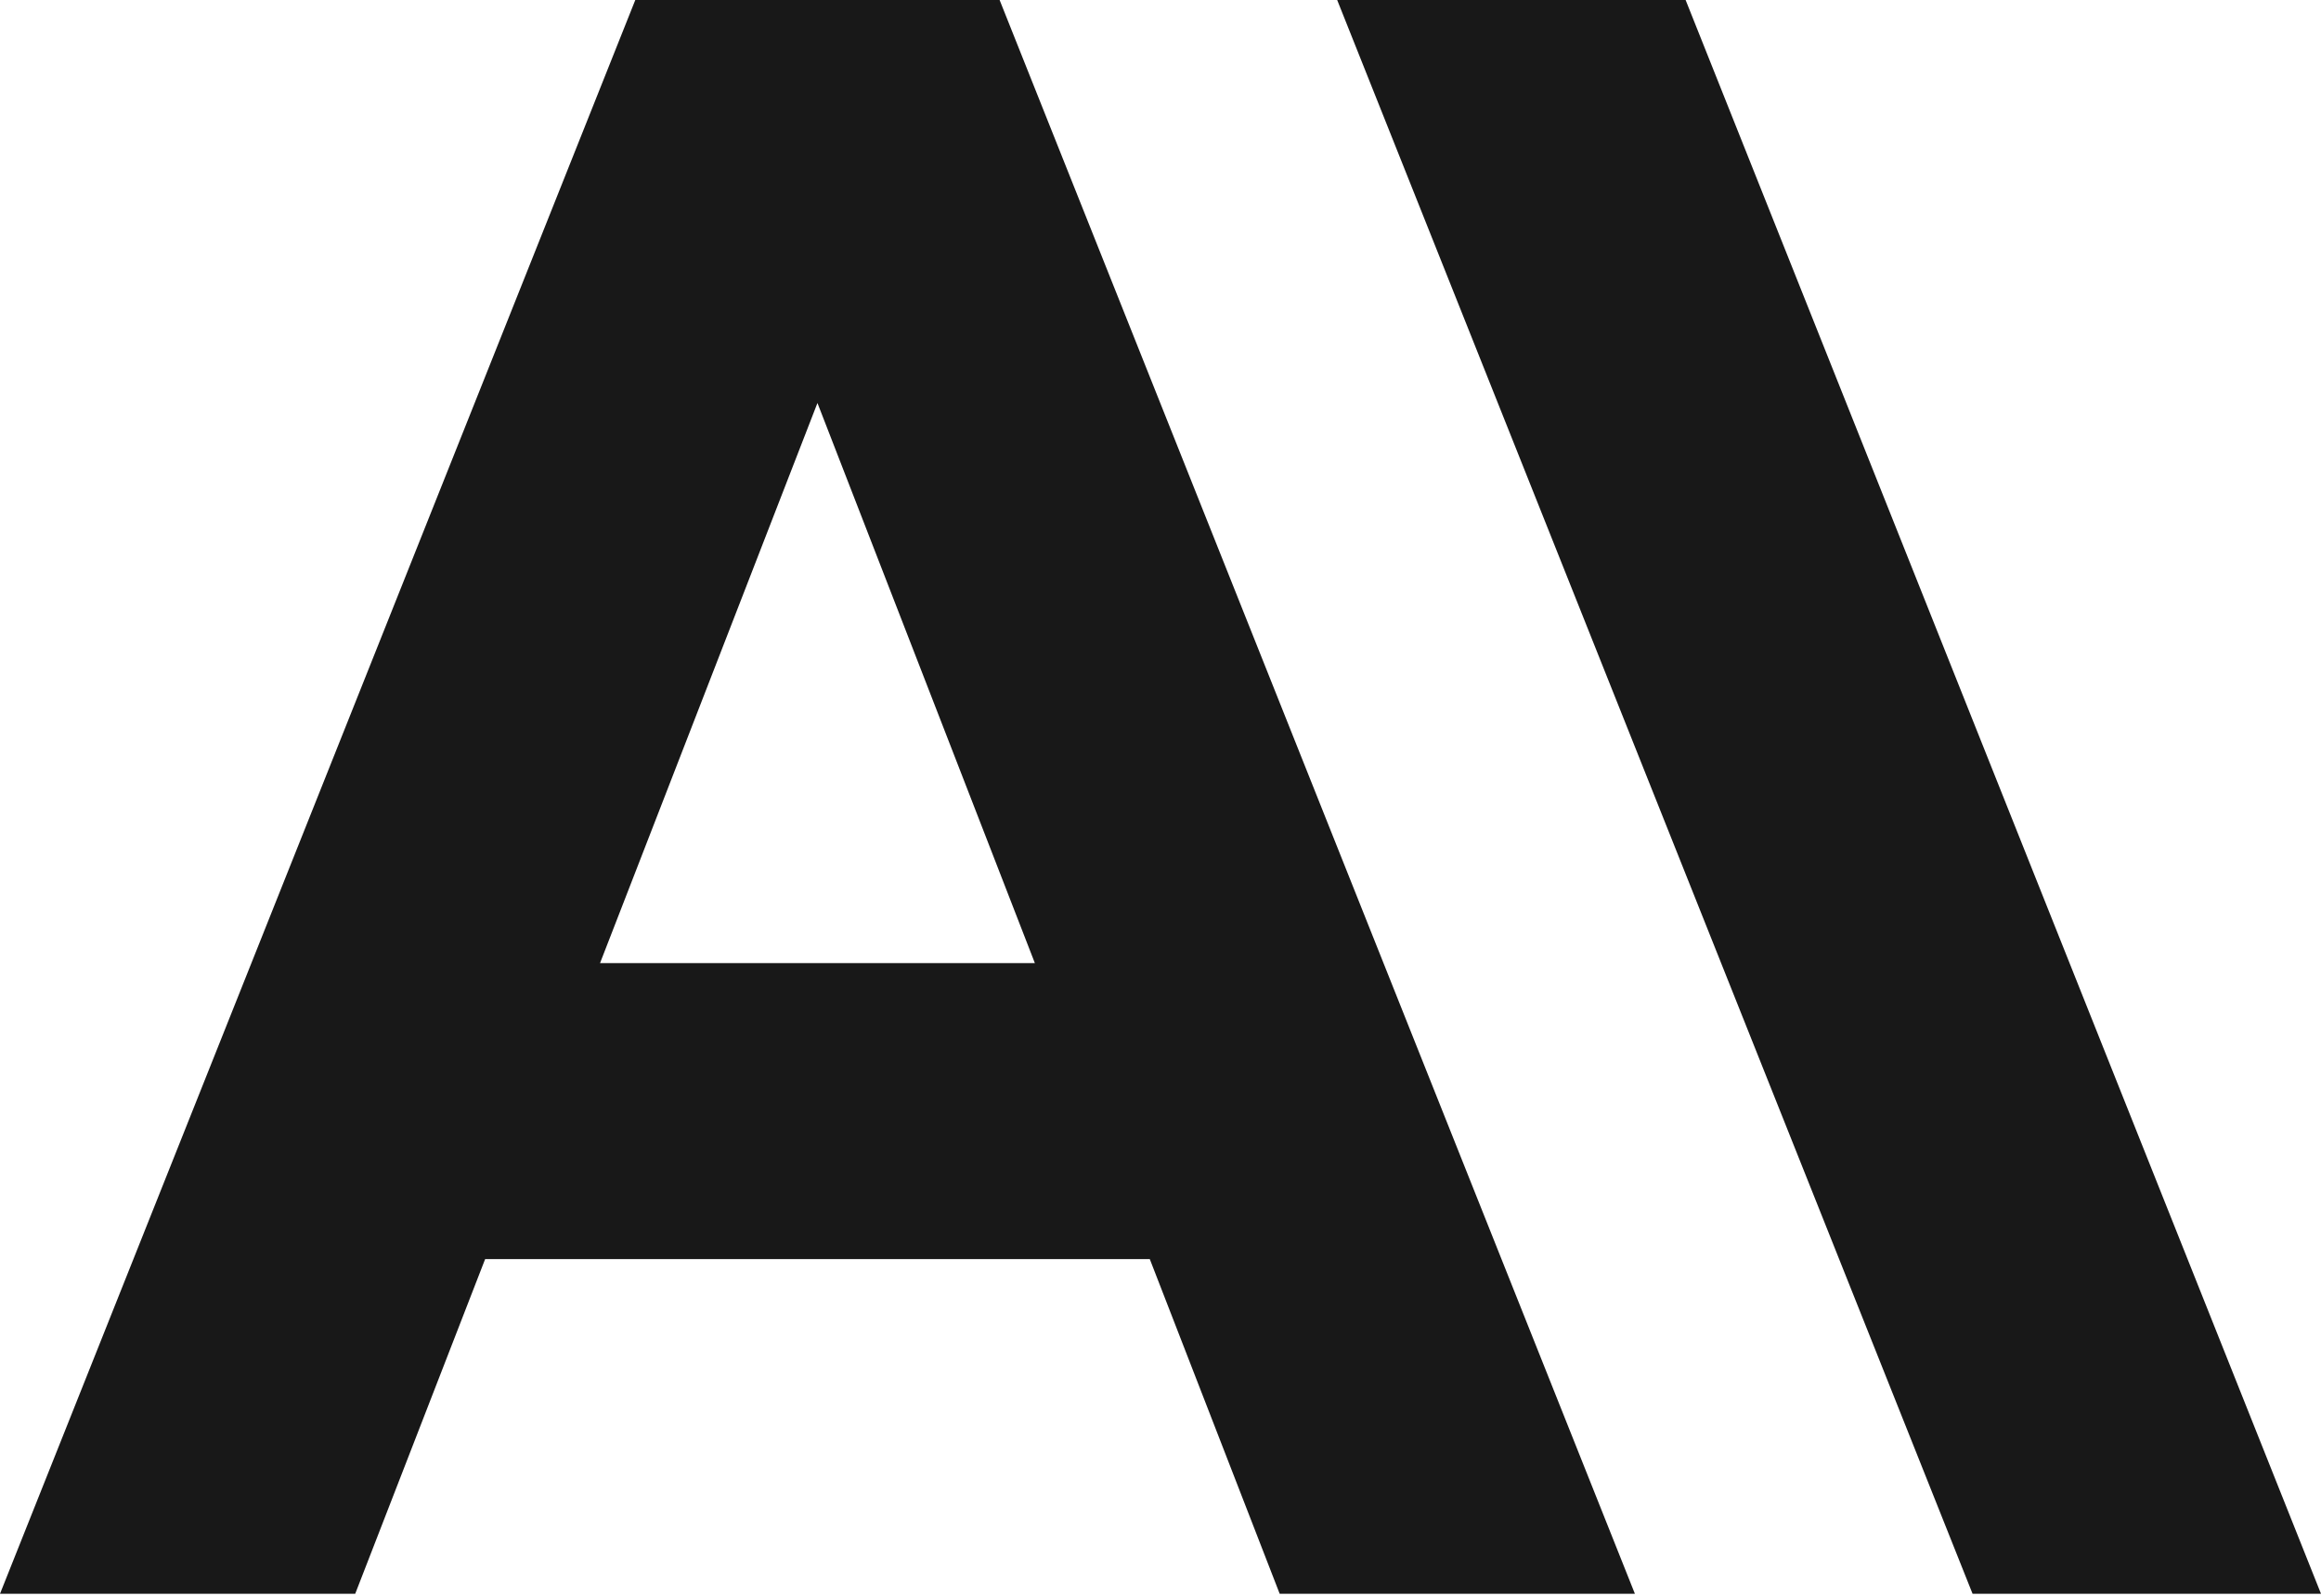
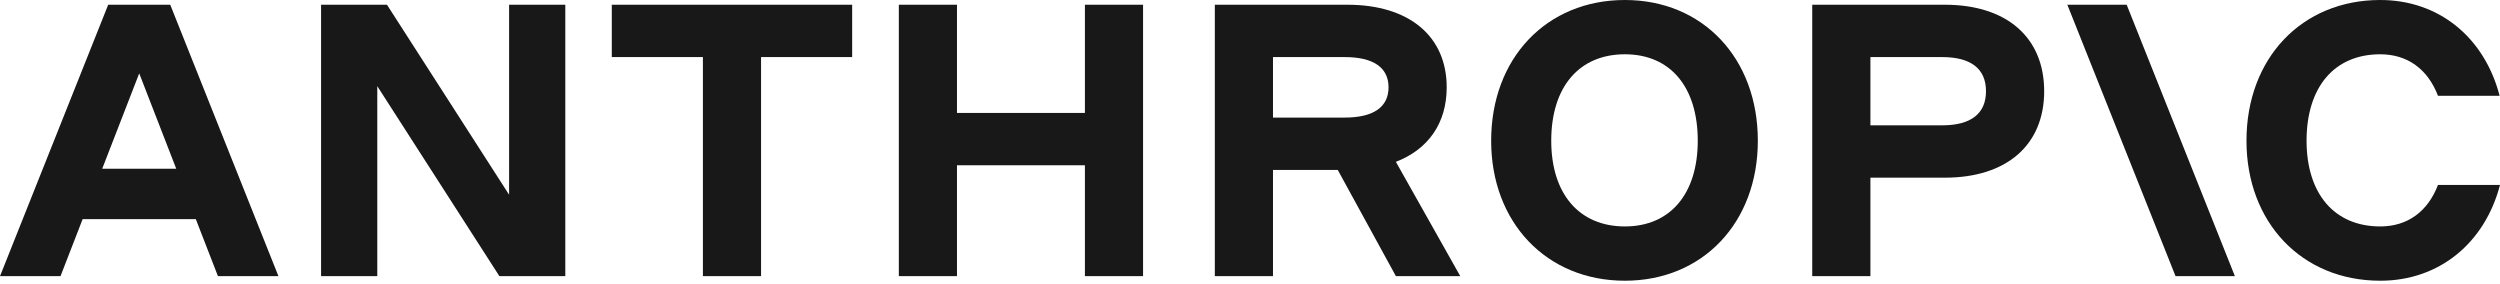
- <svg xmlns="http://www.w3.org/2000/svg" width="256px" height="176px" viewBox="0 0 256 176" version="1.1" preserveAspectRatio="xMidYMid">
+ <svg xmlns="http://www.w3.org/2000/svg" width="512px" height="58px" viewBox="0 0 512 58" version="1.1" preserveAspectRatio="xMidYMid">
  <g fill="#181818">
-     <path d="M147.487,0 C147.487,0 217.568,175.78 217.568,175.78 C217.568,175.78 256,175.78 256,175.78 C256,175.78 185.919,0 185.919,0 C185.919,0 147.487,0 147.487,0 C147.487,0 147.487,0 147.487,0 Z" />
-     <path d="M66.183,106.221 C66.183,106.221 90.162,44.447 90.162,44.447 C90.162,44.447 114.142,106.221 114.142,106.221 C114.142,106.221 66.183,106.221 66.183,106.221 C66.183,106.221 66.183,106.221 66.183,106.221 Z M70.071,0 C70.071,0 0,175.78 0,175.78 C0,175.78 39.179,175.78 39.179,175.78 C39.179,175.78 53.51,138.866 53.51,138.866 C53.51,138.866 126.818,138.866 126.818,138.866 C126.818,138.866 141.146,175.78 141.146,175.78 C141.146,175.78 180.325,175.78 180.325,175.78 C180.325,175.78 110.254,0 110.254,0 C110.254,0 70.071,0 70.071,0 C70.071,0 70.071,0 70.071,0 Z" />
+     <path d="M499.297,37.878 C497.233,43.278 493.105,46.375 487.468,46.375 C478.1,46.375 472.384,39.704 472.384,28.825 C472.384,17.788 478.1,11.117 487.468,11.117 C493.105,11.117 497.233,14.214 499.297,19.614 C499.297,19.614 511.921,19.614 511.921,19.614 C508.824,7.703 499.536,0 487.468,0 C471.431,0 460.078,11.911 460.078,28.825 C460.078,45.58 471.431,57.492 487.468,57.492 C499.615,57.492 508.904,49.71 512,37.878 C512,37.878 499.297,37.878 499.297,37.878 C499.297,37.878 499.297,37.878 499.297,37.878 Z" />
+     <path d="M423.391,0.97 C423.391,0.97 445.553,56.558 445.553,56.558 C445.553,56.558 457.706,56.558 457.706,56.558 C457.706,56.558 435.544,0.97 435.544,0.97 C435.544,0.97 423.391,0.97 423.391,0.97 C423.391,0.97 423.391,0.97 423.391,0.97 Z" />
+     <path d="M397.756,25.667 C397.756,25.667 383.061,25.667 383.061,25.667 C383.061,25.667 383.061,11.691 383.061,11.691 C383.061,11.691 397.756,11.691 397.756,11.691 C403.634,11.691 406.732,14.073 406.732,18.679 C406.732,23.285 403.634,25.667 397.756,25.667 C397.756,25.667 397.756,25.667 397.756,25.667 Z M398.312,0.97 C398.312,0.97 371.145,0.97 371.145,0.97 C371.145,0.97 371.145,56.558 371.145,56.558 C371.145,56.558 383.061,56.558 383.061,56.558 C383.061,56.558 383.061,36.387 383.061,36.387 C383.061,36.387 398.312,36.387 398.312,36.387 C410.943,36.387 418.648,29.717 418.648,18.679 C418.648,7.641 410.943,0.97 398.312,0.97 C398.312,0.97 398.312,0.97 398.312,0.97 Z" />
+     <path d="M332.777,46.375 C323.41,46.375 317.694,39.704 317.694,28.825 C317.694,17.788 323.41,11.117 332.777,11.117 C342.065,11.117 347.701,17.788 347.701,28.825 C347.701,39.704 342.065,46.375 332.777,46.375 C332.777,46.375 332.777,46.375 332.777,46.375 Z M332.777,0 C316.741,0 305.389,11.911 305.389,28.825 C305.389,45.58 316.741,57.492 332.777,57.492 C348.733,57.492 360.006,45.58 360.006,28.825 C360.006,11.911 348.733,0 332.777,0 C332.777,0 332.777,0 332.777,0 Z" />
+     <path d="M260.708,11.691 C260.708,11.691 275.399,11.691 275.399,11.691 C281.276,11.691 284.373,13.835 284.373,17.885 C284.373,21.935 281.276,24.079 275.399,24.079 C275.399,24.079 260.708,24.079 260.708,24.079 C260.708,24.079 260.708,11.691 260.708,11.691 C260.708,11.691 260.708,11.691 260.708,11.691 Z M296.285,17.885 C296.285,7.402 288.582,0.97 275.955,0.97 C275.955,0.97 248.796,0.97 248.796,0.97 C248.796,0.97 248.796,56.558 248.796,56.558 C248.796,56.558 260.708,56.558 260.708,56.558 C260.708,56.558 260.708,34.799 260.708,34.799 C260.708,34.799 273.969,34.799 273.969,34.799 C273.969,34.799 285.882,56.558 285.882,56.558 C285.882,56.558 299.065,56.558 299.065,56.558 C299.065,56.558 285.874,33.142 285.874,33.142 C292.495,30.597 296.285,25.237 296.285,17.885 C296.285,17.885 296.285,17.885 296.285,17.885 Z" />
+     <path d="M222.19,23.126 C222.19,23.126 195.99,23.126 195.99,23.126 C195.99,23.126 195.99,0.97 195.99,0.97 C195.99,0.97 184.081,0.97 184.081,0.97 C184.081,0.97 184.081,56.558 184.081,56.558 C184.081,56.558 195.99,56.558 195.99,56.558 C195.99,56.558 195.99,33.846 195.99,33.846 C195.99,33.846 222.19,33.846 222.19,33.846 C222.19,33.846 222.19,56.558 222.19,56.558 C222.19,56.558 234.099,56.558 234.099,56.558 C234.099,56.558 234.099,0.97 234.099,0.97 C234.099,0.97 222.19,0.97 222.19,0.97 C222.19,0.97 222.19,23.126 222.19,23.126 C222.19,23.126 222.19,23.126 222.19,23.126 Z" />
+     <path d="M125.296,11.691 C125.296,11.691 143.955,11.691 143.955,11.691 C143.955,11.691 143.955,56.558 143.955,56.558 C143.955,56.558 155.865,56.558 155.865,56.558 C155.865,56.558 155.865,11.691 155.865,11.691 C155.865,11.691 174.523,11.691 174.523,11.691 C174.523,11.691 174.523,0.97 174.523,0.97 C174.523,0.97 125.296,0.97 125.296,0.97 C125.296,0.97 125.296,11.691 125.296,11.691 C125.296,11.691 125.296,11.691 125.296,11.691 Z" />
+     <path d="M104.262,39.881 C104.262,39.881 79.253,0.97 79.253,0.97 C79.253,0.97 65.756,0.97 65.756,0.97 C65.756,0.97 65.756,56.558 65.756,56.558 C65.756,56.558 77.268,56.558 77.268,56.558 C77.268,56.558 77.268,17.646 77.268,17.646 C77.268,17.646 102.277,56.558 102.277,56.558 C102.277,56.558 115.774,56.558 115.774,56.558 C115.774,56.558 115.774,0.97 115.774,0.97 C115.774,0.97 104.262,0.97 104.262,0.97 C104.262,0.97 104.262,39.881 104.262,39.881 C104.262,39.881 104.262,39.881 104.262,39.881 Z" />
+     <path d="M20.929,34.561 C20.929,34.561 28.512,15.026 28.512,15.026 C28.512,15.026 36.095,34.561 36.095,34.561 C36.095,34.561 20.929,34.561 20.929,34.561 C20.929,34.561 20.929,34.561 20.929,34.561 Z M22.159,0.97 C22.159,0.97 0,56.558 0,56.558 C0,56.558 12.39,56.558 12.39,56.558 C12.39,56.558 16.922,44.884 16.922,44.884 C16.922,44.884 40.104,44.884 40.104,44.884 C40.104,44.884 44.635,56.558 44.635,56.558 C44.635,56.558 57.025,56.558 57.025,56.558 C57.025,56.558 34.866,0.97 34.866,0.97 C34.866,0.97 22.159,0.97 22.159,0.97 C22.159,0.97 22.159,0.97 22.159,0.97 Z" />
  </g>
</svg>
